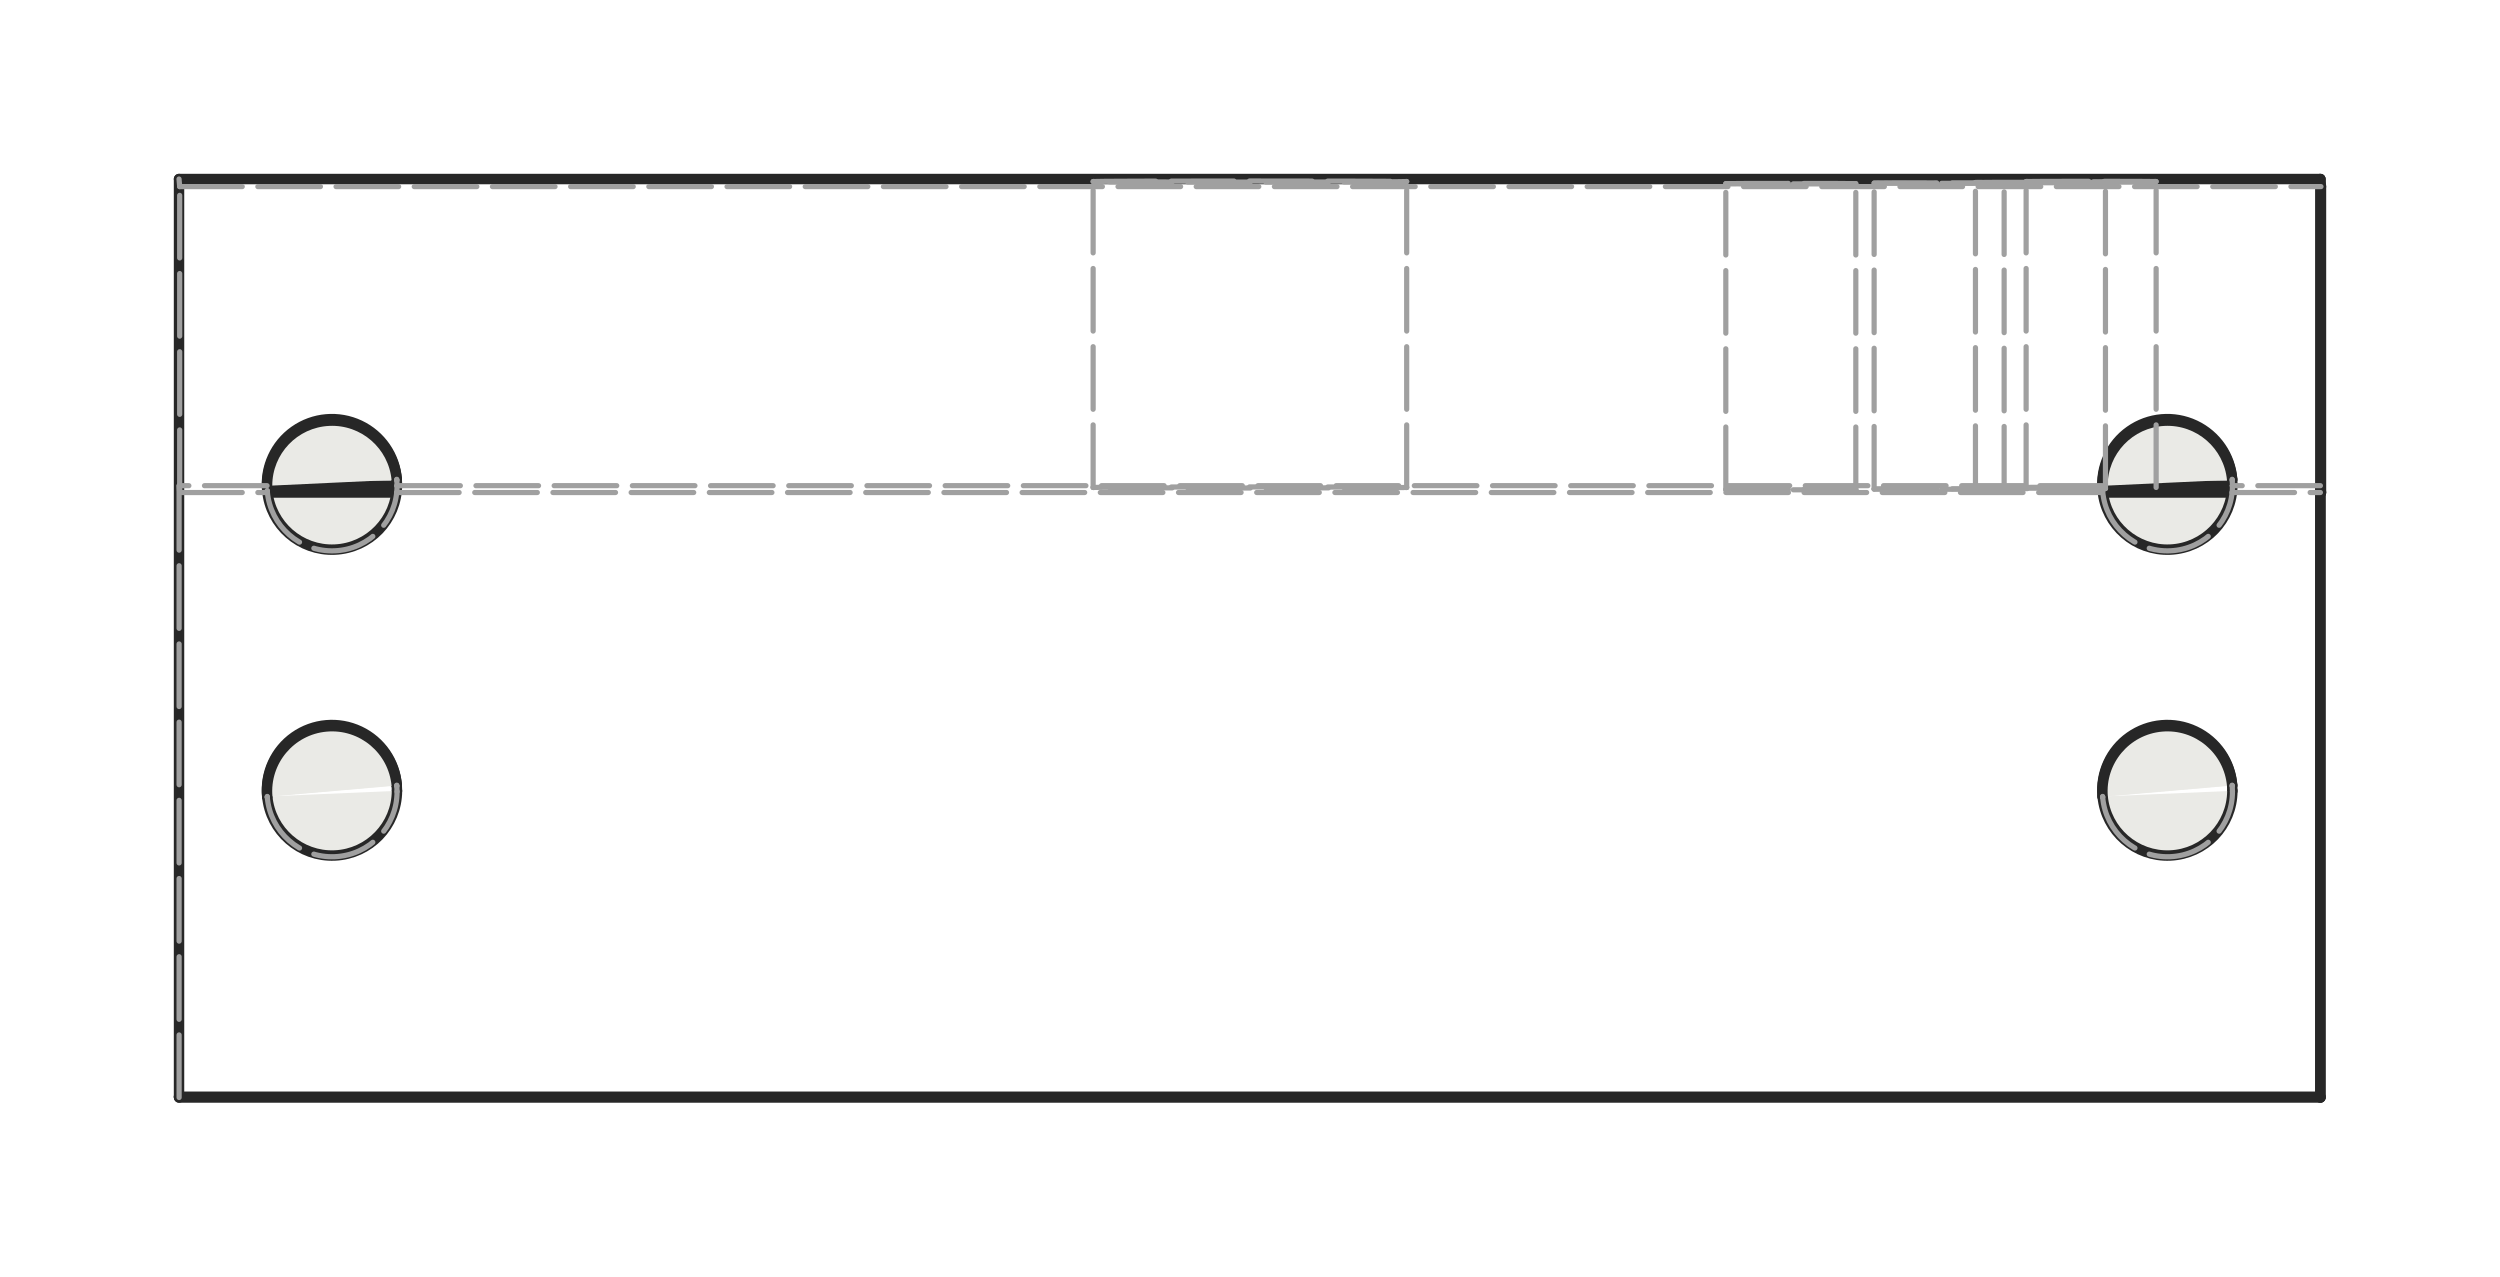
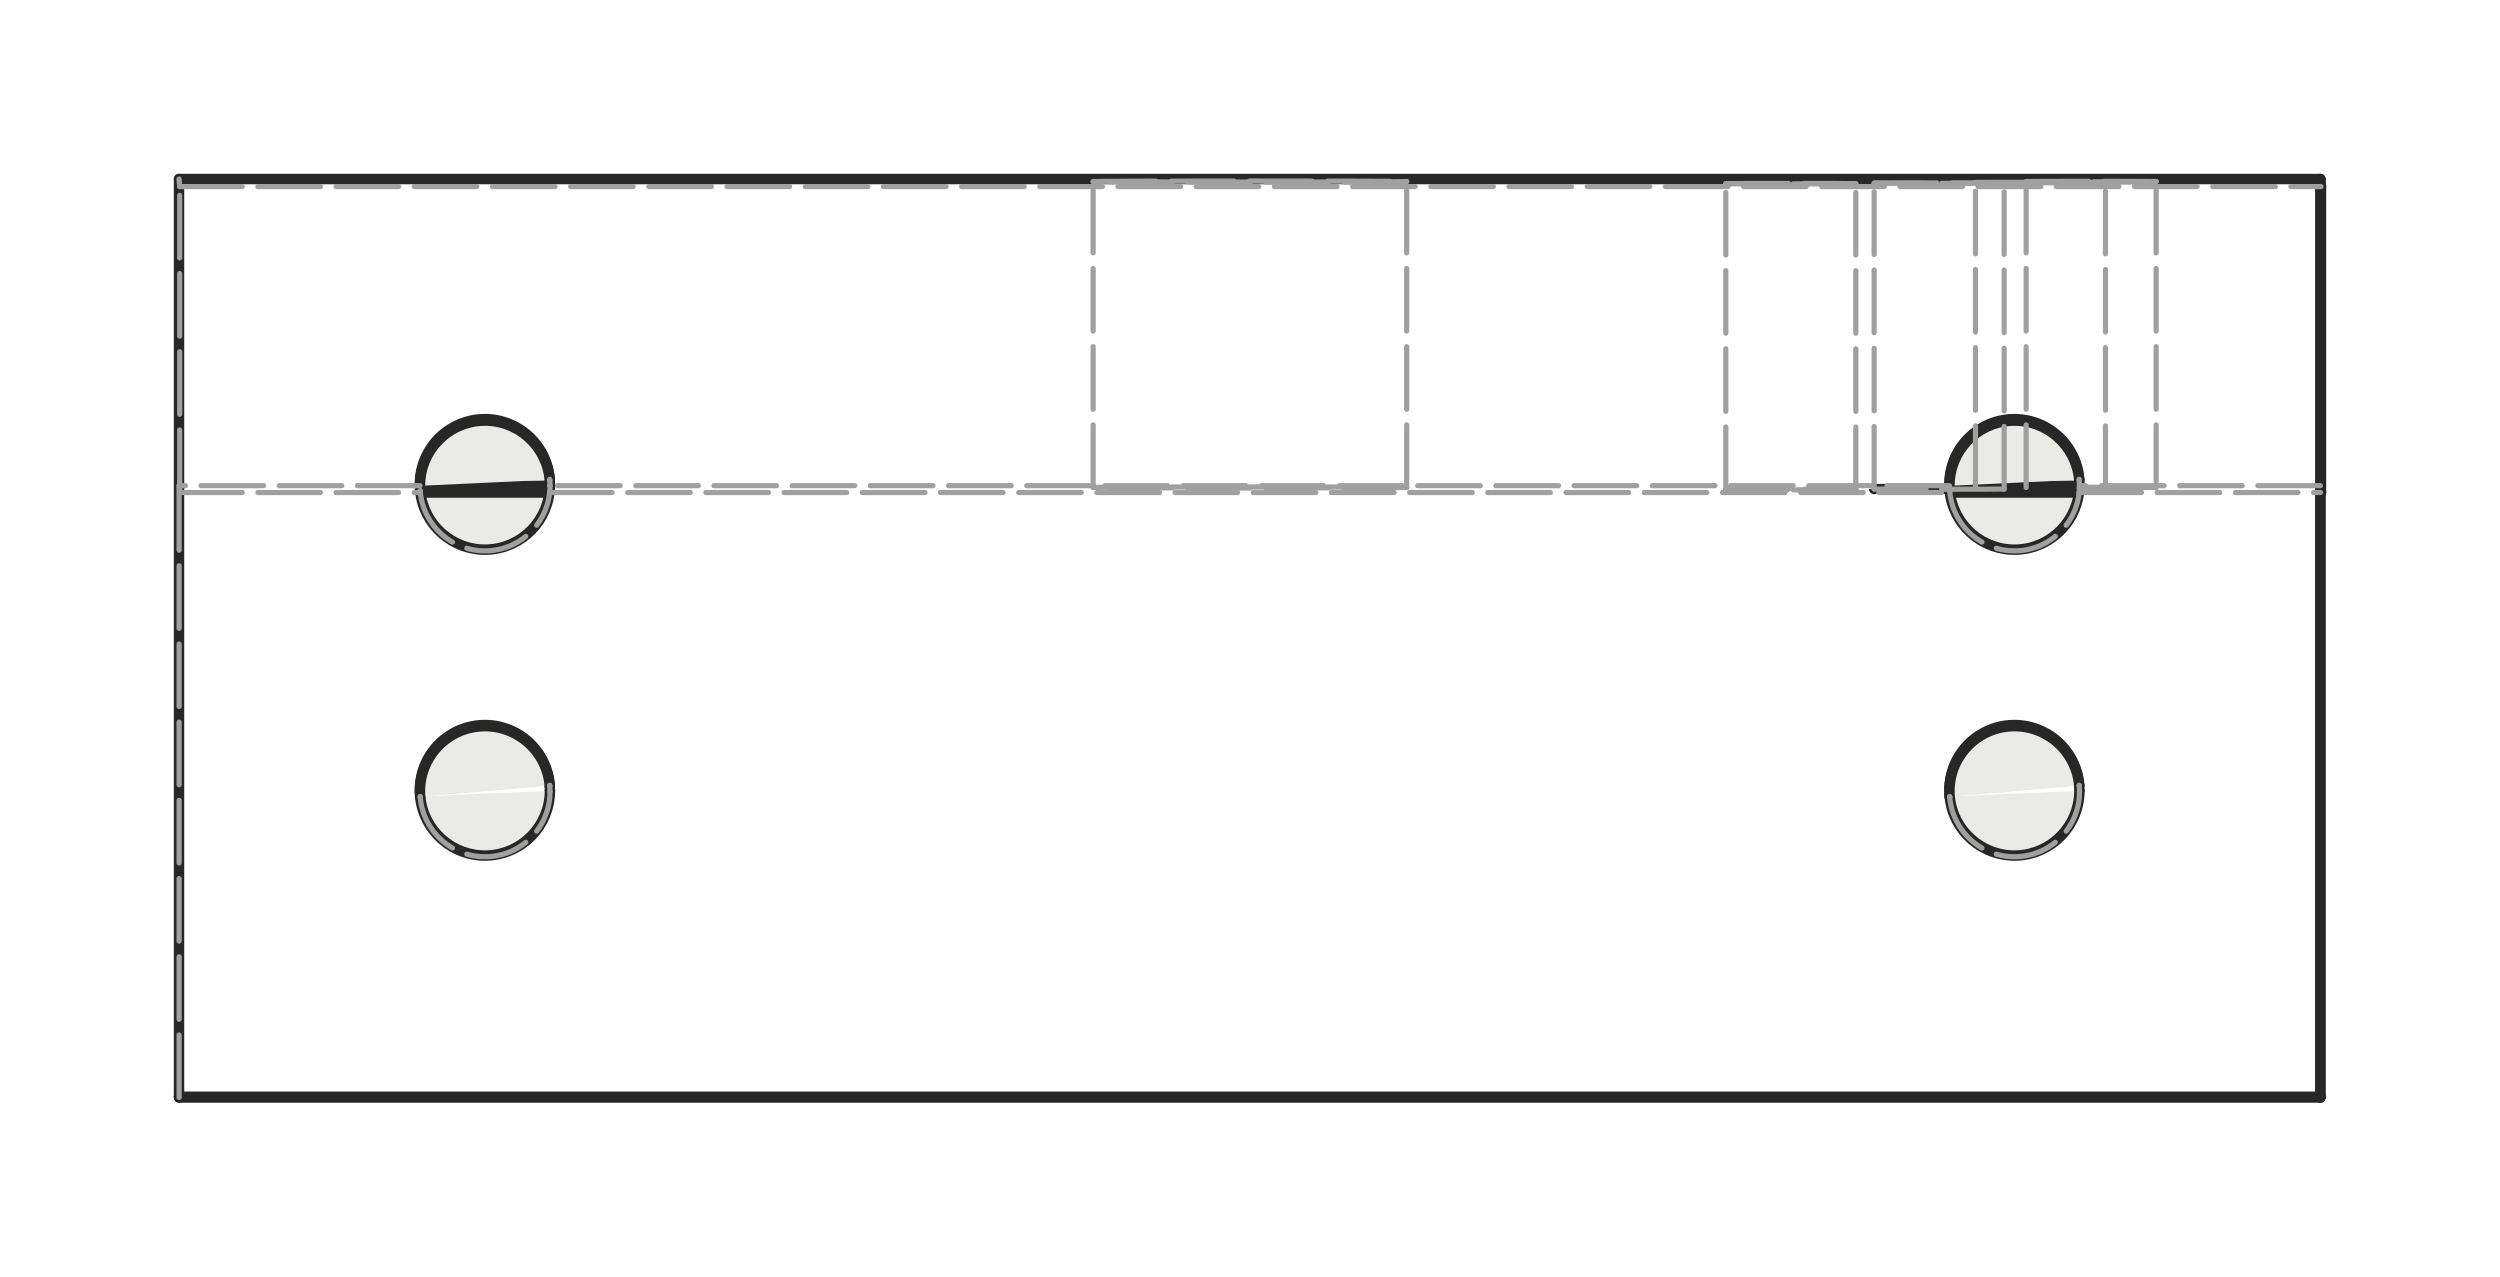
<svg xmlns="http://www.w3.org/2000/svg" width="143.838mm" height="73.443mm" viewBox="-32.516 -10.77 65.381 33.383" version="1.1">
  <g transform="scale(1,-1)" stroke-linecap="round">
    <g fill="rgb(234,234,230)" stroke="rgb(39,39,39)" stroke-width="0.273" id="vis">
      <line x1="-27.834" y1="-17.912" x2="-27.834" y2="6.088" />
      <line x1="-27.834" y1="-17.912" x2="-27.832" y2="-17.932" />
      <line x1="28.166" y1="-17.912" x2="28.166" y2="6.088" />
      <line x1="-27.834" y1="-17.912" x2="28.166" y2="-17.912" />
      <line x1="-27.834" y1="6.088" x2="28.166" y2="6.088" />
-       <path d="M -22.134,-9.912 A 1.7,1.7 4.969 0,1 -22.14,-9.765" />
-       <path d="M -22.14,-9.765 A 1.7,1.7 4.969 1,1 -25.527,-10.059" />
-       <path d="M -25.527,-10.059 A 1.7,1.7 4.969 0,1 -22.134,-9.912" />
-       <path d="M -22.134,-1.912 A 1.7,1.7 4.969 0,1 -22.14,-1.765" />
-       <path d="M -22.14,-1.765 A 1.7,1.7 4.969 1,1 -25.527,-2.059" />
-       <path d="M -25.527,-2.059 A 1.7,1.7 4.969 0,1 -22.134,-1.912" />
-       <path d="M 25.866,-9.912 A 1.7,1.7 4.969 0,1 25.86,-9.765" />
-       <path d="M 25.86,-9.765 A 1.7,1.7 4.969 1,1 22.473,-10.059" />
-       <path d="M 22.473,-10.059 A 1.7,1.7 4.969 0,1 25.866,-9.912" />
-       <path d="M 25.866,-1.912 A 1.7,1.7 4.969 0,1 25.86,-1.765" />
-       <path d="M 25.86,-1.765 A 1.7,1.7 4.969 1,1 22.473,-2.059" />
-       <path d="M 22.473,-2.059 A 1.7,1.7 4.969 0,1 25.866,-1.912" />
+       <path d="M -18.134,-9.912 A 1.7,1.7 4.969 0,1 -18.14,-9.765" />
+       <path d="M -18.14,-9.765 A 1.7,1.7 4.969 1,1 -21.527,-10.059" />
+       <path d="M -21.527,-10.059 A 1.7,1.7 4.969 0,1 -18.134,-9.912" />
+       <path d="M -18.134,-1.912 A 1.7,1.7 4.969 0,1 -18.14,-1.765" />
+       <path d="M -18.14,-1.765 A 1.7,1.7 4.969 1,1 -21.527,-2.059" />
+       <path d="M -21.527,-2.059 A 1.7,1.7 4.969 0,1 -18.134,-1.912" />
+       <path d="M 21.866,-9.912 A 1.7,1.7 4.969 0,1 21.86,-9.765" />
+       <path d="M 21.86,-9.765 A 1.7,1.7 4.969 1,1 18.473,-10.059" />
+       <path d="M 18.473,-10.059 A 1.7,1.7 4.969 0,1 21.866,-9.912" />
+       <path d="M 21.866,-1.912 A 1.7,1.7 4.969 0,1 21.86,-1.765" />
+       <path d="M 21.86,-1.765 A 1.7,1.7 4.969 1,1 18.473,-2.059" />
+       <path d="M 18.473,-2.059 A 1.7,1.7 4.969 0,1 21.866,-1.912" />
      <line x1="-27.832" y1="-17.932" x2="28.168" y2="-17.932" />
      <line x1="28.166" y1="-17.912" x2="28.168" y2="-17.932" />
      <line x1="28.168" y1="-17.932" x2="28.168" y2="-1.932" />
-       <path d="M 22.468,-1.932 A 1.7,1.7 4.969 0,1 22.473,-2.069" />
-       <path d="M -25.532,-1.932 A 1.7,1.7 4.969 0,1 -25.527,-2.069" />
-       <path d="M -22.139,-9.774 A 1.7,1.7 4.969 0,1 -25.527,-10.069" />
-       <path d="M 25.861,-9.774 A 1.7,1.7 4.969 0,1 22.473,-10.069" />
-       <line x1="-25.522" y1="-2.11" x2="-22.145" y2="-2.11" />
-       <line x1="22.478" y1="-2.11" x2="25.855" y2="-2.11" />
+       <path d="M 18.468,-1.932 A 1.7,1.7 4.969 0,1 18.473,-2.069" />
+       <path d="M -21.532,-1.932 A 1.7,1.7 4.969 0,1 -21.527,-2.069" />
+       <path d="M -18.139,-9.774 A 1.7,1.7 4.969 0,1 -21.527,-10.069" />
+       <path d="M 21.861,-9.774 A 1.7,1.7 4.969 0,1 18.473,-10.069" />
+       <line x1="-21.522" y1="-2.11" x2="-18.145" y2="-2.11" />
+       <line x1="18.478" y1="-2.11" x2="21.855" y2="-2.11" />
      <line x1="28.168" y1="-2.11" x2="28.183" y2="-2.11" />
-       <line x1="-25.532" y1="-1.935" x2="-25.532" y2="-1.932" />
+       <line x1="-21.532" y1="-1.935" x2="-21.532" y2="-1.932" />
      <line x1="28.168" y1="-1.932" x2="28.183" y2="-2.11" />
-       <line x1="-25.532" y1="-1.935" x2="-22.134" y2="-1.935" />
-       <line x1="22.468" y1="-1.935" x2="25.866" y2="-1.935" />
-       <line x1="22.468" y1="-1.935" x2="22.468" y2="-1.932" />
-       <path d="M 23.872,-1.978 A 1.7,0.006 0.0 0,0 23.872,-1.978" />
-       <path d="M 23.872,-1.978 A 1.7,0.006 0.0 0,0 22.469,-1.983" />
-       <path d="M 22.468,-1.972 A 1.7,0.006 0.0 0,0 23.872,-1.978" />
-       <path d="M 22.547,-2.003 A 1.7,0.006 0.0 0,0 22.547,-2.003" />
+       <line x1="-21.532" y1="-1.935" x2="-18.134" y2="-1.935" />
+       <line x1="18.468" y1="-1.935" x2="21.866" y2="-1.935" />
+       <line x1="18.468" y1="-1.935" x2="18.468" y2="-1.932" />
+       <path d="M 21.865,-1.983 A 1.7,0.006 0.0 0,0 20.472,-1.978" />
+       <path d="M 20.472,-1.978 A 1.7,0.006 0.0 0,0 21.865,-1.972" />
+       <path d="M 21.864,-2.007 A 1.7,0.006 0.0 0,0 19.147,-2.003" />
+       <path d="M 19.147,-2.003 A 1.7,0.006 0.0 0,0 21.864,-1.998" />
+       <path d="M 19.897,-2.019 A 1.7,0.006 0.0 0,0 19.897,-2.019" />
+       <path d="M 16.497,-2.019 A 1.7,0.006 0.0 0,0 19.897,-2.019" />
      <line x1="28.183" y1="-2.11" x2="28.183" y2="5.89" />
      <line x1="28.183" y1="5.89" x2="28.166" y2="6.088" />
-       <path d="M -22.139,-1.776 A 1.7,1.7 4.969 0,1 -25.532,-1.935" />
-       <path d="M 25.861,-1.776 A 1.7,1.7 4.969 0,1 22.468,-1.935" />
+       <path d="M -18.139,-1.776 A 1.7,1.7 4.969 0,1 -21.532,-1.935" />
+       <path d="M 21.861,-1.776 A 1.7,1.7 4.969 0,1 18.468,-1.935" />
    </g>
    <g fill="none" stroke="rgb(160,160,160)" stroke-width="0.136" id="hid" stroke-dasharray="1.636 0.409">
      <line x1="-27.832" y1="-17.932" x2="-27.832" y2="-1.932" />
      <line x1="-27.832" y1="-1.932" x2="-27.817" y2="-2.11" />
      <line x1="-27.817" y1="-2.11" x2="-27.817" y2="5.89" />
      <line x1="-27.834" y1="6.088" x2="-27.817" y2="5.89" />
-       <line x1="28.168" y1="-1.932" x2="25.868" y2="-1.932" />
-       <path d="M 22.473,-2.069 A 1.7,1.7 4.969 0,1 22.474,-2.079" />
-       <path d="M 22.474,-2.079 A 1.7,1.7 4.969 0,1 25.868,-1.932" />
-       <line x1="-25.532" y1="-1.932" x2="-27.832" y2="-1.932" />
-       <line x1="22.468" y1="-1.932" x2="-22.132" y2="-1.932" />
-       <path d="M -25.527,-2.069 A 1.7,1.7 4.969 0,1 -25.526,-2.079" />
-       <path d="M -25.526,-2.079 A 1.7,1.7 4.969 0,1 -22.132,-1.932" />
-       <path d="M -22.132,-9.932 A 1.7,1.7 4.969 0,1 -22.138,-9.784" />
-       <path d="M -22.138,-9.784 A 1.7,1.7 4.969 0,1 -22.139,-9.774" />
-       <path d="M -25.527,-10.069 A 1.7,1.7 4.969 0,1 -25.526,-10.079" />
-       <path d="M -25.526,-10.079 A 1.7,1.7 4.969 0,1 -22.132,-9.932" />
-       <path d="M 25.868,-9.932 A 1.7,1.7 4.969 0,1 25.862,-9.784" />
-       <path d="M 25.862,-9.784 A 1.7,1.7 4.969 0,1 25.861,-9.774" />
-       <path d="M 22.473,-10.069 A 1.7,1.7 4.969 0,1 22.474,-10.079" />
-       <path d="M 22.474,-10.079 A 1.7,1.7 4.969 0,1 25.868,-9.932" />
-       <line x1="-27.817" y1="-2.11" x2="-25.522" y2="-2.11" />
-       <line x1="-22.145" y1="-2.11" x2="22.478" y2="-2.11" />
-       <line x1="25.855" y1="-2.11" x2="28.168" y2="-2.11" />
-       <line x1="-22.134" y1="-1.935" x2="-22.132" y2="-1.935" />
-       <line x1="-22.132" y1="-1.935" x2="-22.132" y2="-1.932" />
-       <line x1="25.868" y1="-1.935" x2="25.868" y2="-1.932" />
-       <line x1="25.866" y1="-1.935" x2="25.868" y2="-1.935" />
+       <line x1="28.168" y1="-1.932" x2="21.868" y2="-1.932" />
+       <path d="M 18.473,-2.069 A 1.7,1.7 4.969 0,1 18.474,-2.079" />
+       <path d="M 18.474,-2.079 A 1.7,1.7 4.969 0,1 21.868,-1.932" />
+       <line x1="-21.532" y1="-1.932" x2="-27.832" y2="-1.932" />
+       <line x1="18.468" y1="-1.932" x2="-18.132" y2="-1.932" />
+       <path d="M -21.527,-2.069 A 1.7,1.7 4.969 0,1 -21.526,-2.079" />
+       <path d="M -21.526,-2.079 A 1.7,1.7 4.969 0,1 -18.132,-1.932" />
+       <path d="M -18.132,-9.932 A 1.7,1.7 4.969 0,1 -18.138,-9.784" />
+       <path d="M -18.138,-9.784 A 1.7,1.7 4.969 0,1 -18.139,-9.774" />
+       <path d="M -21.527,-10.069 A 1.7,1.7 4.969 0,1 -21.526,-10.079" />
+       <path d="M -21.526,-10.079 A 1.7,1.7 4.969 0,1 -18.132,-9.932" />
+       <path d="M 21.868,-9.932 A 1.7,1.7 4.969 0,1 21.862,-9.784" />
+       <path d="M 21.862,-9.784 A 1.7,1.7 4.969 0,1 21.861,-9.774" />
+       <path d="M 18.473,-10.069 A 1.7,1.7 4.969 0,1 18.474,-10.079" />
+       <path d="M 18.474,-10.079 A 1.7,1.7 4.969 0,1 21.868,-9.932" />
+       <line x1="-27.817" y1="-2.11" x2="-21.522" y2="-2.11" />
+       <line x1="-18.145" y1="-2.11" x2="18.478" y2="-2.11" />
+       <line x1="21.855" y1="-2.11" x2="28.168" y2="-2.11" />
+       <line x1="-18.134" y1="-1.935" x2="-18.132" y2="-1.935" />
+       <line x1="-18.132" y1="-1.935" x2="-18.132" y2="-1.932" />
+       <line x1="21.868" y1="-1.935" x2="21.868" y2="-1.932" />
+       <line x1="21.866" y1="-1.935" x2="21.868" y2="-1.935" />
      <path d="M 4.272,-1.978 A 4.1,0.014 0.0 0,0 4.272,-1.978" />
      <path d="M 4.272,-1.978 A 4.1,0.014 0.0 0,0 -3.928,-1.978" />
      <path d="M -3.928,-1.978 A 4.1,0.014 0.0 0,0 4.272,-1.978" />
-       <path d="M 22.469,-1.983 A 1.7,0.006 0.0 0,0 20.472,-1.978" />
-       <path d="M 20.472,-1.978 A 1.7,0.006 0.0 0,0 22.468,-1.972" />
-       <path d="M 22.547,-2.003 A 1.7,0.006 0.0 0,0 19.147,-2.003" />
-       <path d="M 19.147,-2.003 A 1.7,0.006 0.0 0,0 22.547,-2.003" />
-       <path d="M 19.897,-2.019 A 1.7,0.006 0.0 0,0 19.897,-2.019" />
+       <path d="M 23.872,-1.978 A 1.7,0.006 0.0 0,0 23.872,-1.978" />
+       <path d="M 23.872,-1.978 A 1.7,0.006 0.0 0,0 21.865,-1.983" />
+       <path d="M 21.865,-1.972 A 1.7,0.006 0.0 0,0 23.872,-1.978" />
+       <path d="M 22.547,-2.003 A 1.7,0.006 0.0 0,0 22.547,-2.003" />
+       <path d="M 22.547,-2.003 A 1.7,0.006 0.0 0,0 21.864,-2.007" />
+       <path d="M 21.864,-1.998 A 1.7,0.006 0.0 0,0 22.547,-2.003" />
      <path d="M 19.897,-2.019 A 1.7,0.006 0.0 0,0 16.497,-2.019" />
-       <path d="M 16.497,-2.019 A 1.7,0.006 0.0 0,0 19.897,-2.019" />
      <path d="M 16.018,-2.033 A 1.7,0.006 0.0 0,0 16.018,-2.033" />
      <path d="M 16.018,-2.033 A 1.7,0.006 0.0 0,0 12.618,-2.033" />
      <path d="M 12.618,-2.033 A 1.7,0.006 0.0 0,0 16.018,-2.033" />
      <line x1="-27.817" y1="5.89" x2="28.183" y2="5.89" />
      <path d="M 4.272,6.022 A 4.1,0.014 0.0 0,0 4.272,6.022" />
      <path d="M 4.272,6.022 A 4.1,0.014 0.0 0,0 -3.928,6.022" />
      <path d="M -3.928,6.022 A 4.1,0.014 0.0 0,0 4.272,6.022" />
      <path d="M 23.872,6.022 A 1.7,0.006 0.0 0,0 23.872,6.022" />
      <path d="M 23.872,6.022 A 1.7,0.006 0.0 0,0 20.472,6.022" />
      <path d="M 20.472,6.022 A 1.7,0.006 0.0 0,0 23.872,6.022" />
      <path d="M 22.547,5.997 A 1.7,0.006 0.0 0,0 22.547,5.997" />
      <path d="M 22.547,5.997 A 1.7,0.006 0.0 0,0 19.147,5.997" />
      <path d="M 19.147,5.997 A 1.7,0.006 0.0 0,0 22.547,5.997" />
      <path d="M 19.897,5.981 A 1.7,0.006 0.0 0,0 19.897,5.981" />
      <path d="M 19.897,5.981 A 1.7,0.006 0.0 0,0 16.497,5.981" />
      <path d="M 16.497,5.981 A 1.7,0.006 0.0 0,0 19.897,5.981" />
      <path d="M 16.018,5.967 A 1.7,0.006 0.0 0,0 16.018,5.967" />
      <path d="M 16.018,5.967 A 1.7,0.006 0.0 0,0 12.618,5.967" />
      <path d="M 12.618,5.967 A 1.7,0.006 0.0 0,0 16.018,5.967" />
-       <path d="M -22.132,-1.935 A 1.7,1.7 4.969 0,1 -22.138,-1.788" />
-       <path d="M -22.138,-1.788 A 1.7,1.7 4.969 0,1 -22.139,-1.776" />
-       <path d="M 25.868,-1.935 A 1.7,1.7 4.969 0,1 25.862,-1.788" />
-       <path d="M 25.862,-1.788 A 1.7,1.7 4.969 0,1 25.861,-1.776" />
-       <line x1="-22.138" y1="-9.784" x2="-22.14" y2="-9.765" />
-       <line x1="-25.526" y1="-10.079" x2="-25.527" y2="-10.059" />
-       <line x1="-22.138" y1="-1.788" x2="-22.14" y2="-1.765" />
-       <line x1="-25.526" y1="-2.079" x2="-25.527" y2="-2.059" />
-       <line x1="25.862" y1="-9.784" x2="25.86" y2="-9.765" />
-       <line x1="22.474" y1="-10.079" x2="22.473" y2="-10.059" />
-       <line x1="25.862" y1="-1.788" x2="25.86" y2="-1.765" />
-       <line x1="22.474" y1="-2.079" x2="22.473" y2="-2.059" />
+       <path d="M -18.132,-1.935 A 1.7,1.7 4.969 0,1 -18.138,-1.788" />
+       <path d="M -18.138,-1.788 A 1.7,1.7 4.969 0,1 -18.139,-1.776" />
+       <path d="M 21.868,-1.935 A 1.7,1.7 4.969 0,1 21.862,-1.788" />
+       <path d="M 21.862,-1.788 A 1.7,1.7 4.969 0,1 21.861,-1.776" />
+       <line x1="-18.138" y1="-9.784" x2="-18.14" y2="-9.765" />
+       <line x1="-21.526" y1="-10.079" x2="-21.527" y2="-10.059" />
+       <line x1="-18.138" y1="-1.788" x2="-18.14" y2="-1.765" />
+       <line x1="-21.526" y1="-2.079" x2="-21.527" y2="-2.059" />
+       <line x1="21.862" y1="-9.784" x2="21.86" y2="-9.765" />
+       <line x1="18.474" y1="-10.079" x2="18.473" y2="-10.059" />
+       <line x1="21.862" y1="-1.788" x2="21.86" y2="-1.765" />
+       <line x1="18.474" y1="-2.079" x2="18.473" y2="-2.059" />
      <line x1="4.272" y1="-1.978" x2="4.272" y2="6.022" />
      <line x1="-3.928" y1="-1.978" x2="-3.928" y2="6.022" />
      <line x1="23.872" y1="-1.978" x2="23.872" y2="6.022" />
      <line x1="20.472" y1="-1.978" x2="20.472" y2="6.022" />
      <line x1="22.547" y1="-2.003" x2="22.547" y2="5.997" />
      <line x1="19.147" y1="-2.003" x2="19.147" y2="5.997" />
      <line x1="19.897" y1="-2.019" x2="19.897" y2="5.981" />
      <line x1="16.497" y1="-2.019" x2="16.497" y2="5.981" />
      <line x1="16.018" y1="-2.033" x2="16.018" y2="5.967" />
      <line x1="12.618" y1="-2.033" x2="12.618" y2="5.967" />
    </g>
  </g>
</svg>
